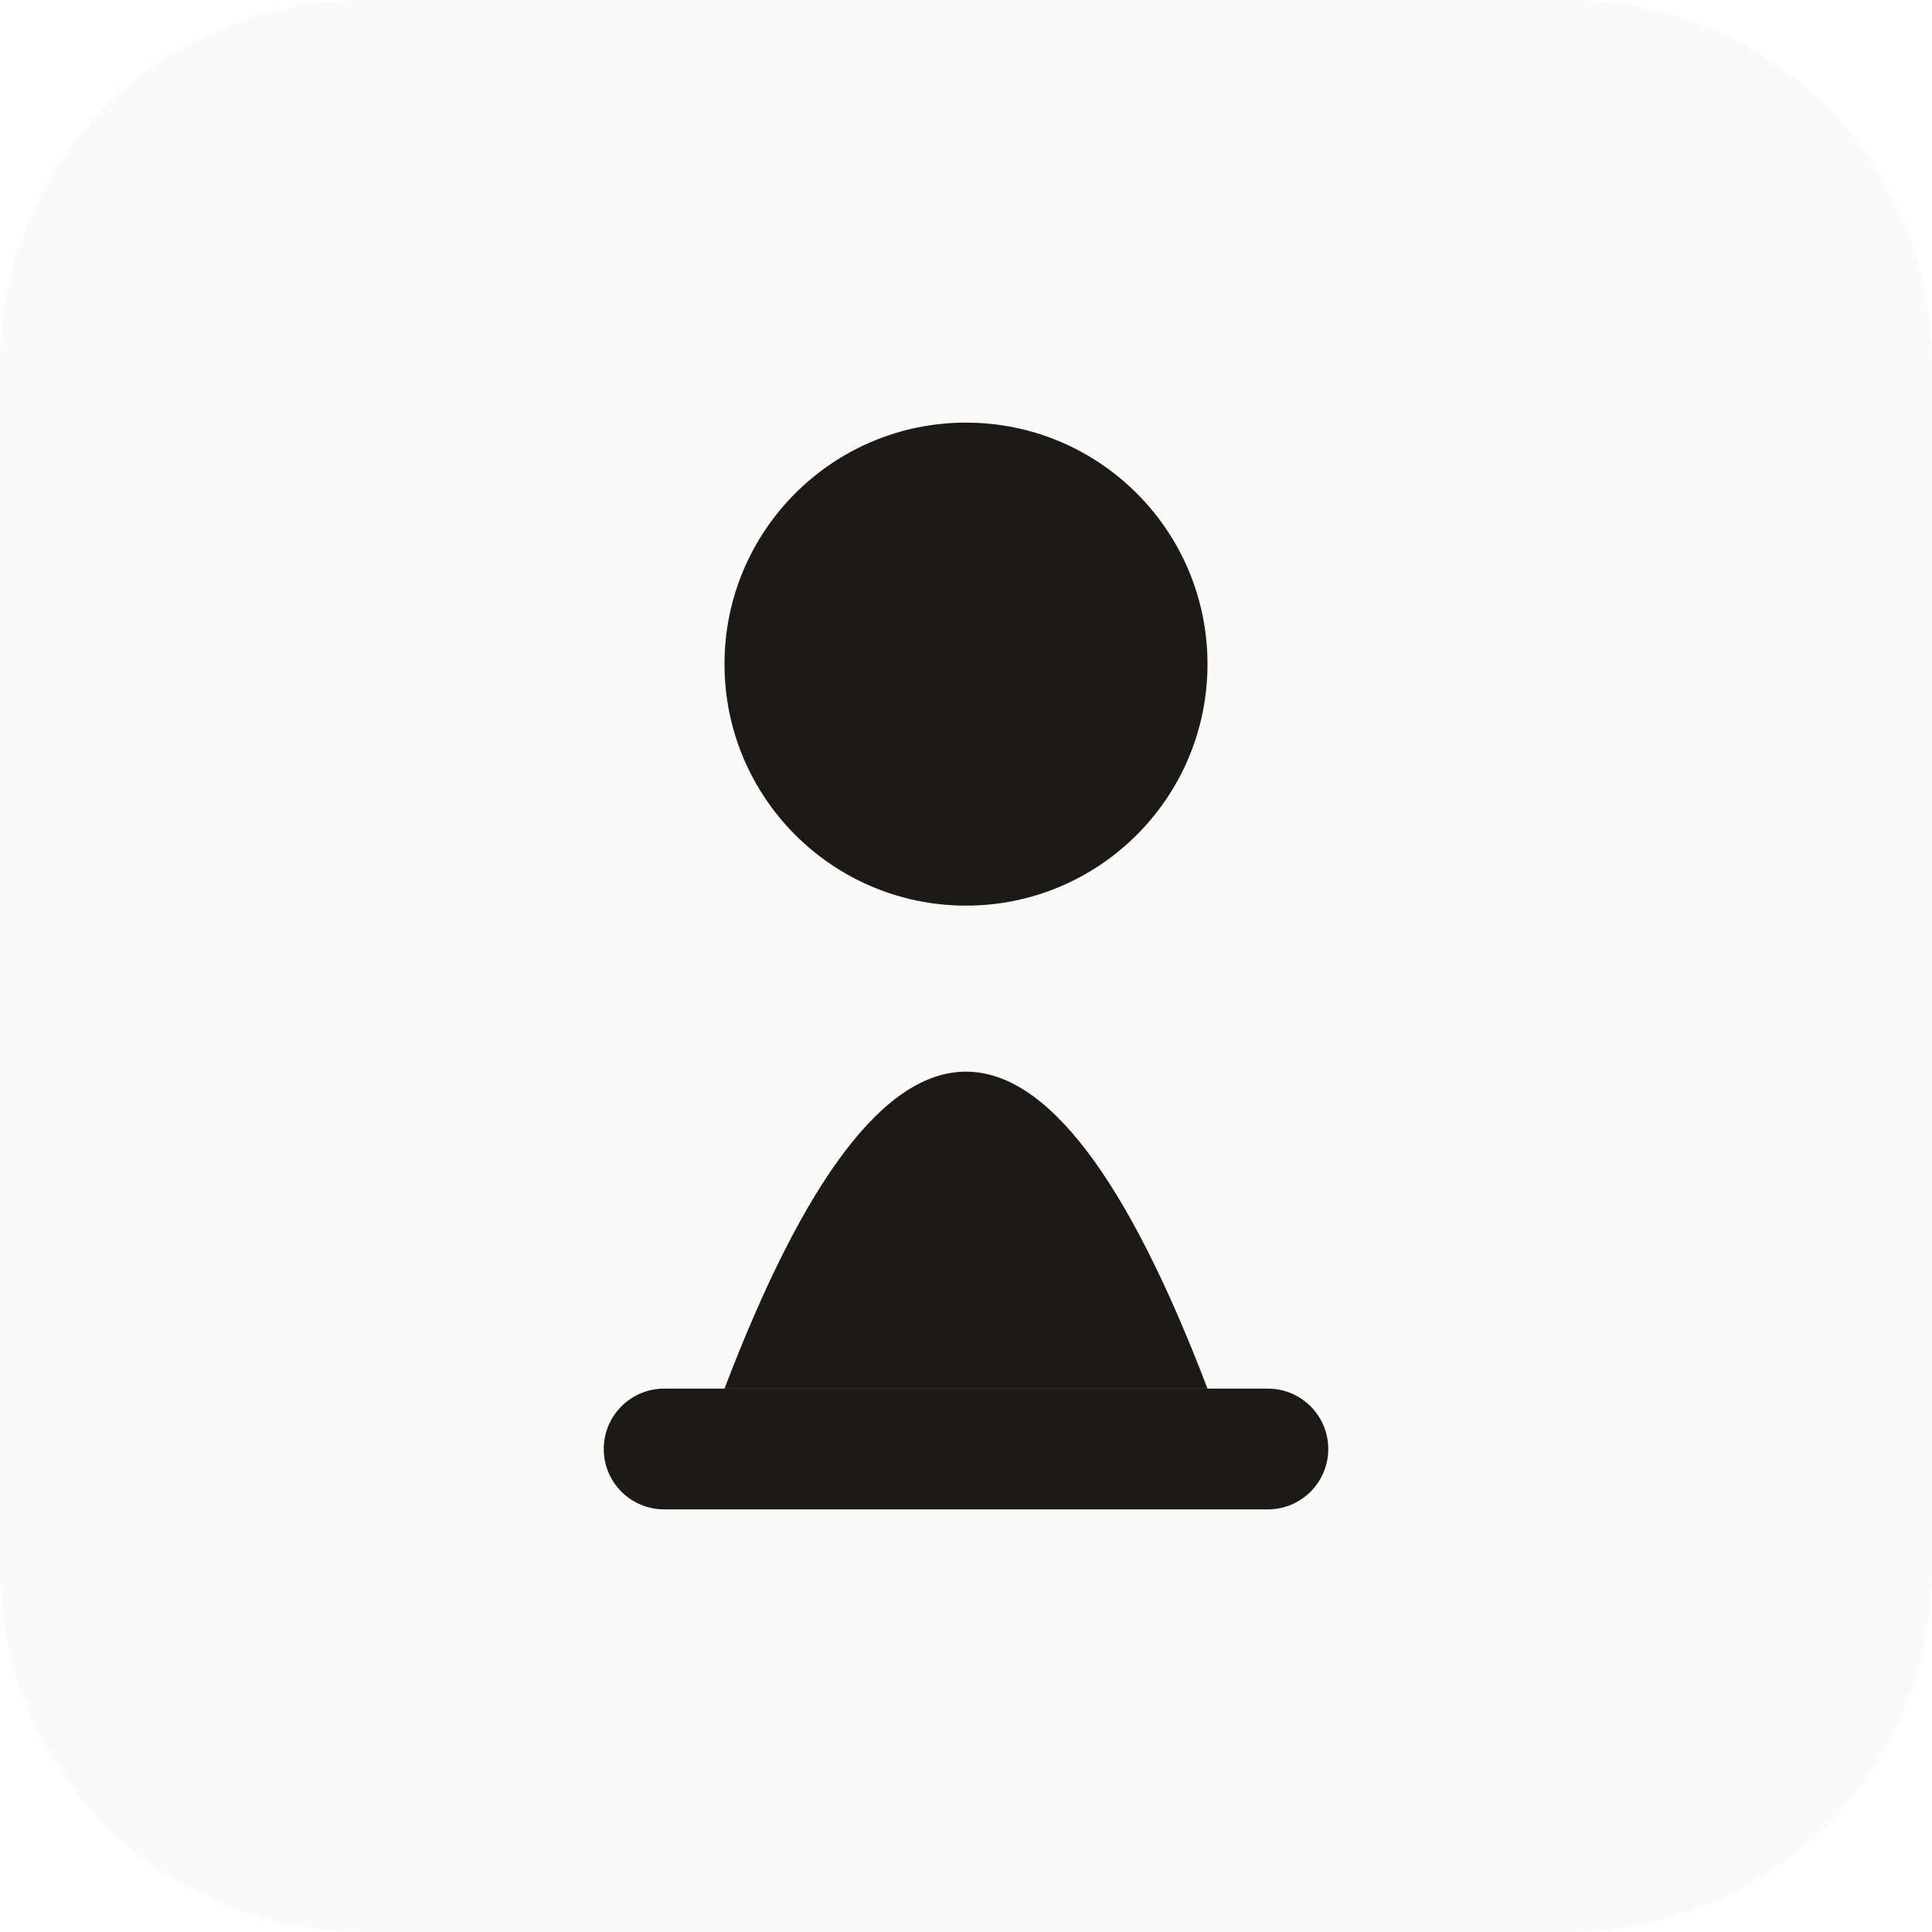
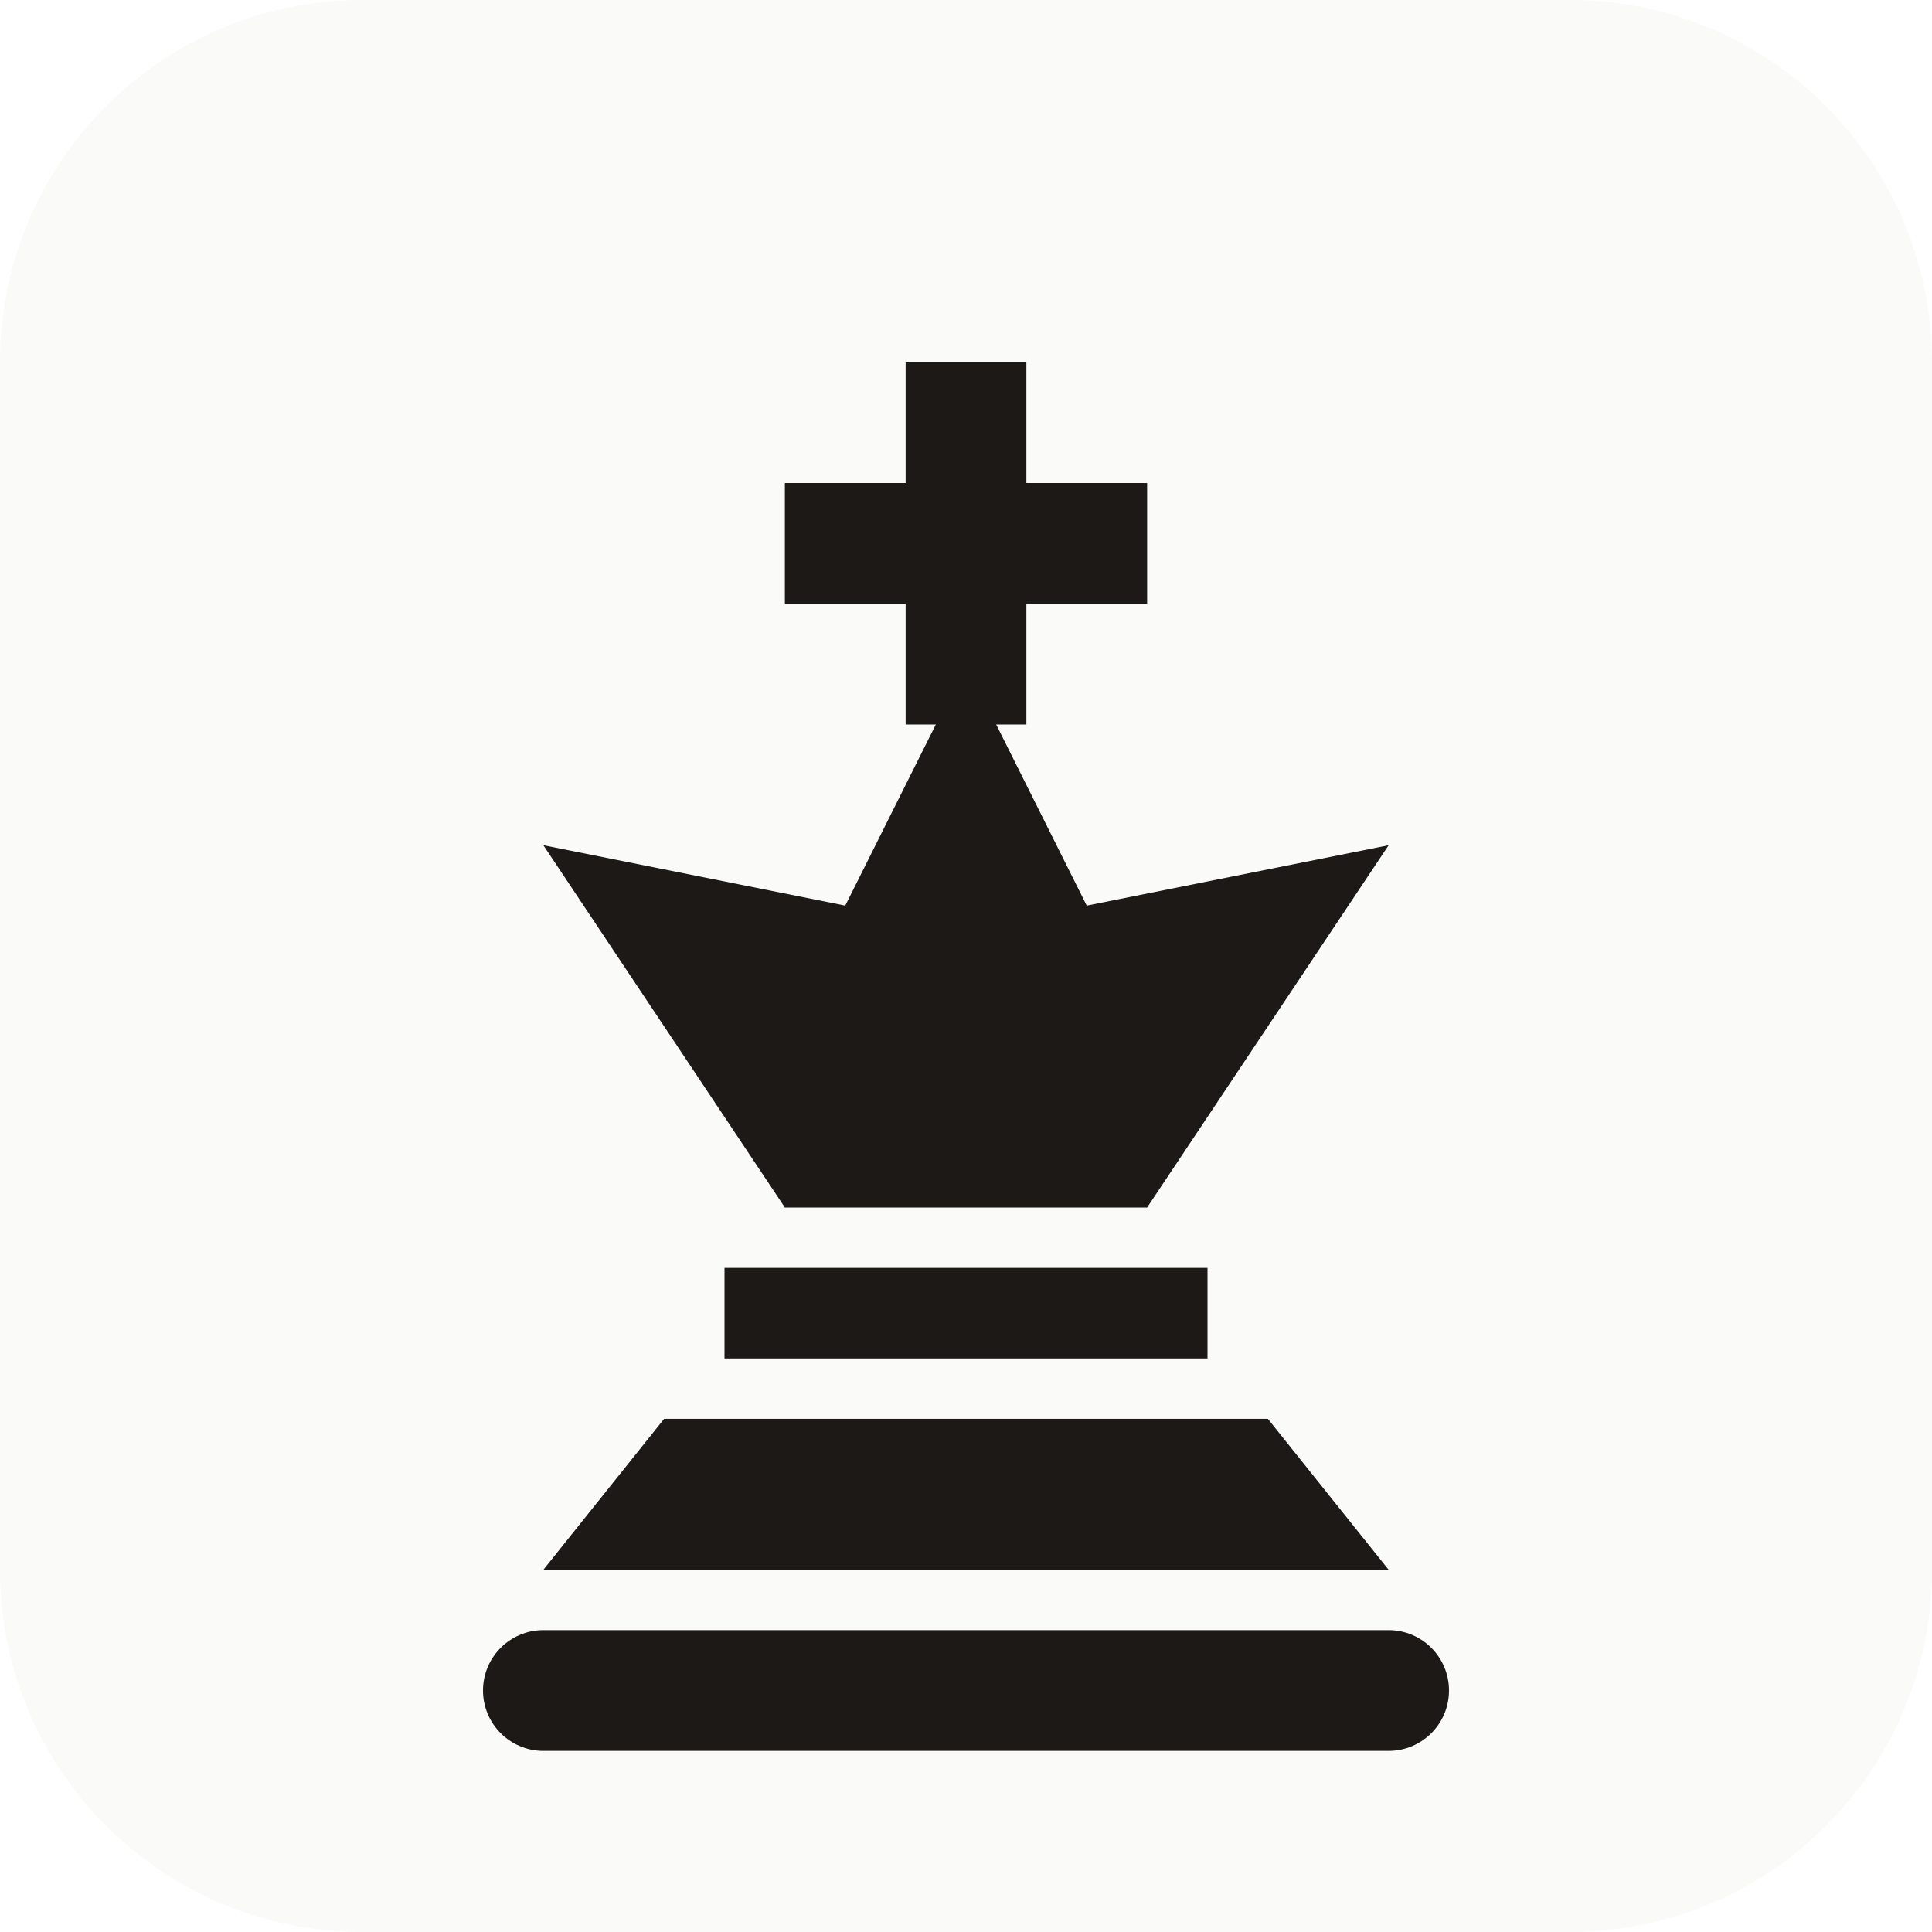
<svg xmlns="http://www.w3.org/2000/svg" viewBox="0 0 64 64">
  <rect width="64" height="64" rx="12" fill="#fafaf9" />
-   <circle cx="32" cy="22" r="8" fill="#1c1917" />
-   <path d="M24 46 Q 32 25 40 46 Z" fill="#1c1917" />
-   <rect x="20" y="46" width="24" height="4" rx="2" fill="#1c1917" />
+   <rect x="30" y="12" width="4" height="12" fill="#1c1917" />
+   <rect x="26" y="16" width="12" height="4" fill="#1c1917" />
+   <path d="M 18 28 L 26 40 L 38 40 L 46 28 L 36 30 L 32 22 L 28 30 Z" fill="#1c1917" />
+   <rect x="24" y="42" width="16" height="3" fill="#1c1917" />
+   <path d="M 22 47 L 42 47 L 46 52 L 18 52 Z" fill="#1c1917" />
+   <rect x="16" y="54" width="32" height="4" rx="2" fill="#1c1917" />
</svg>
